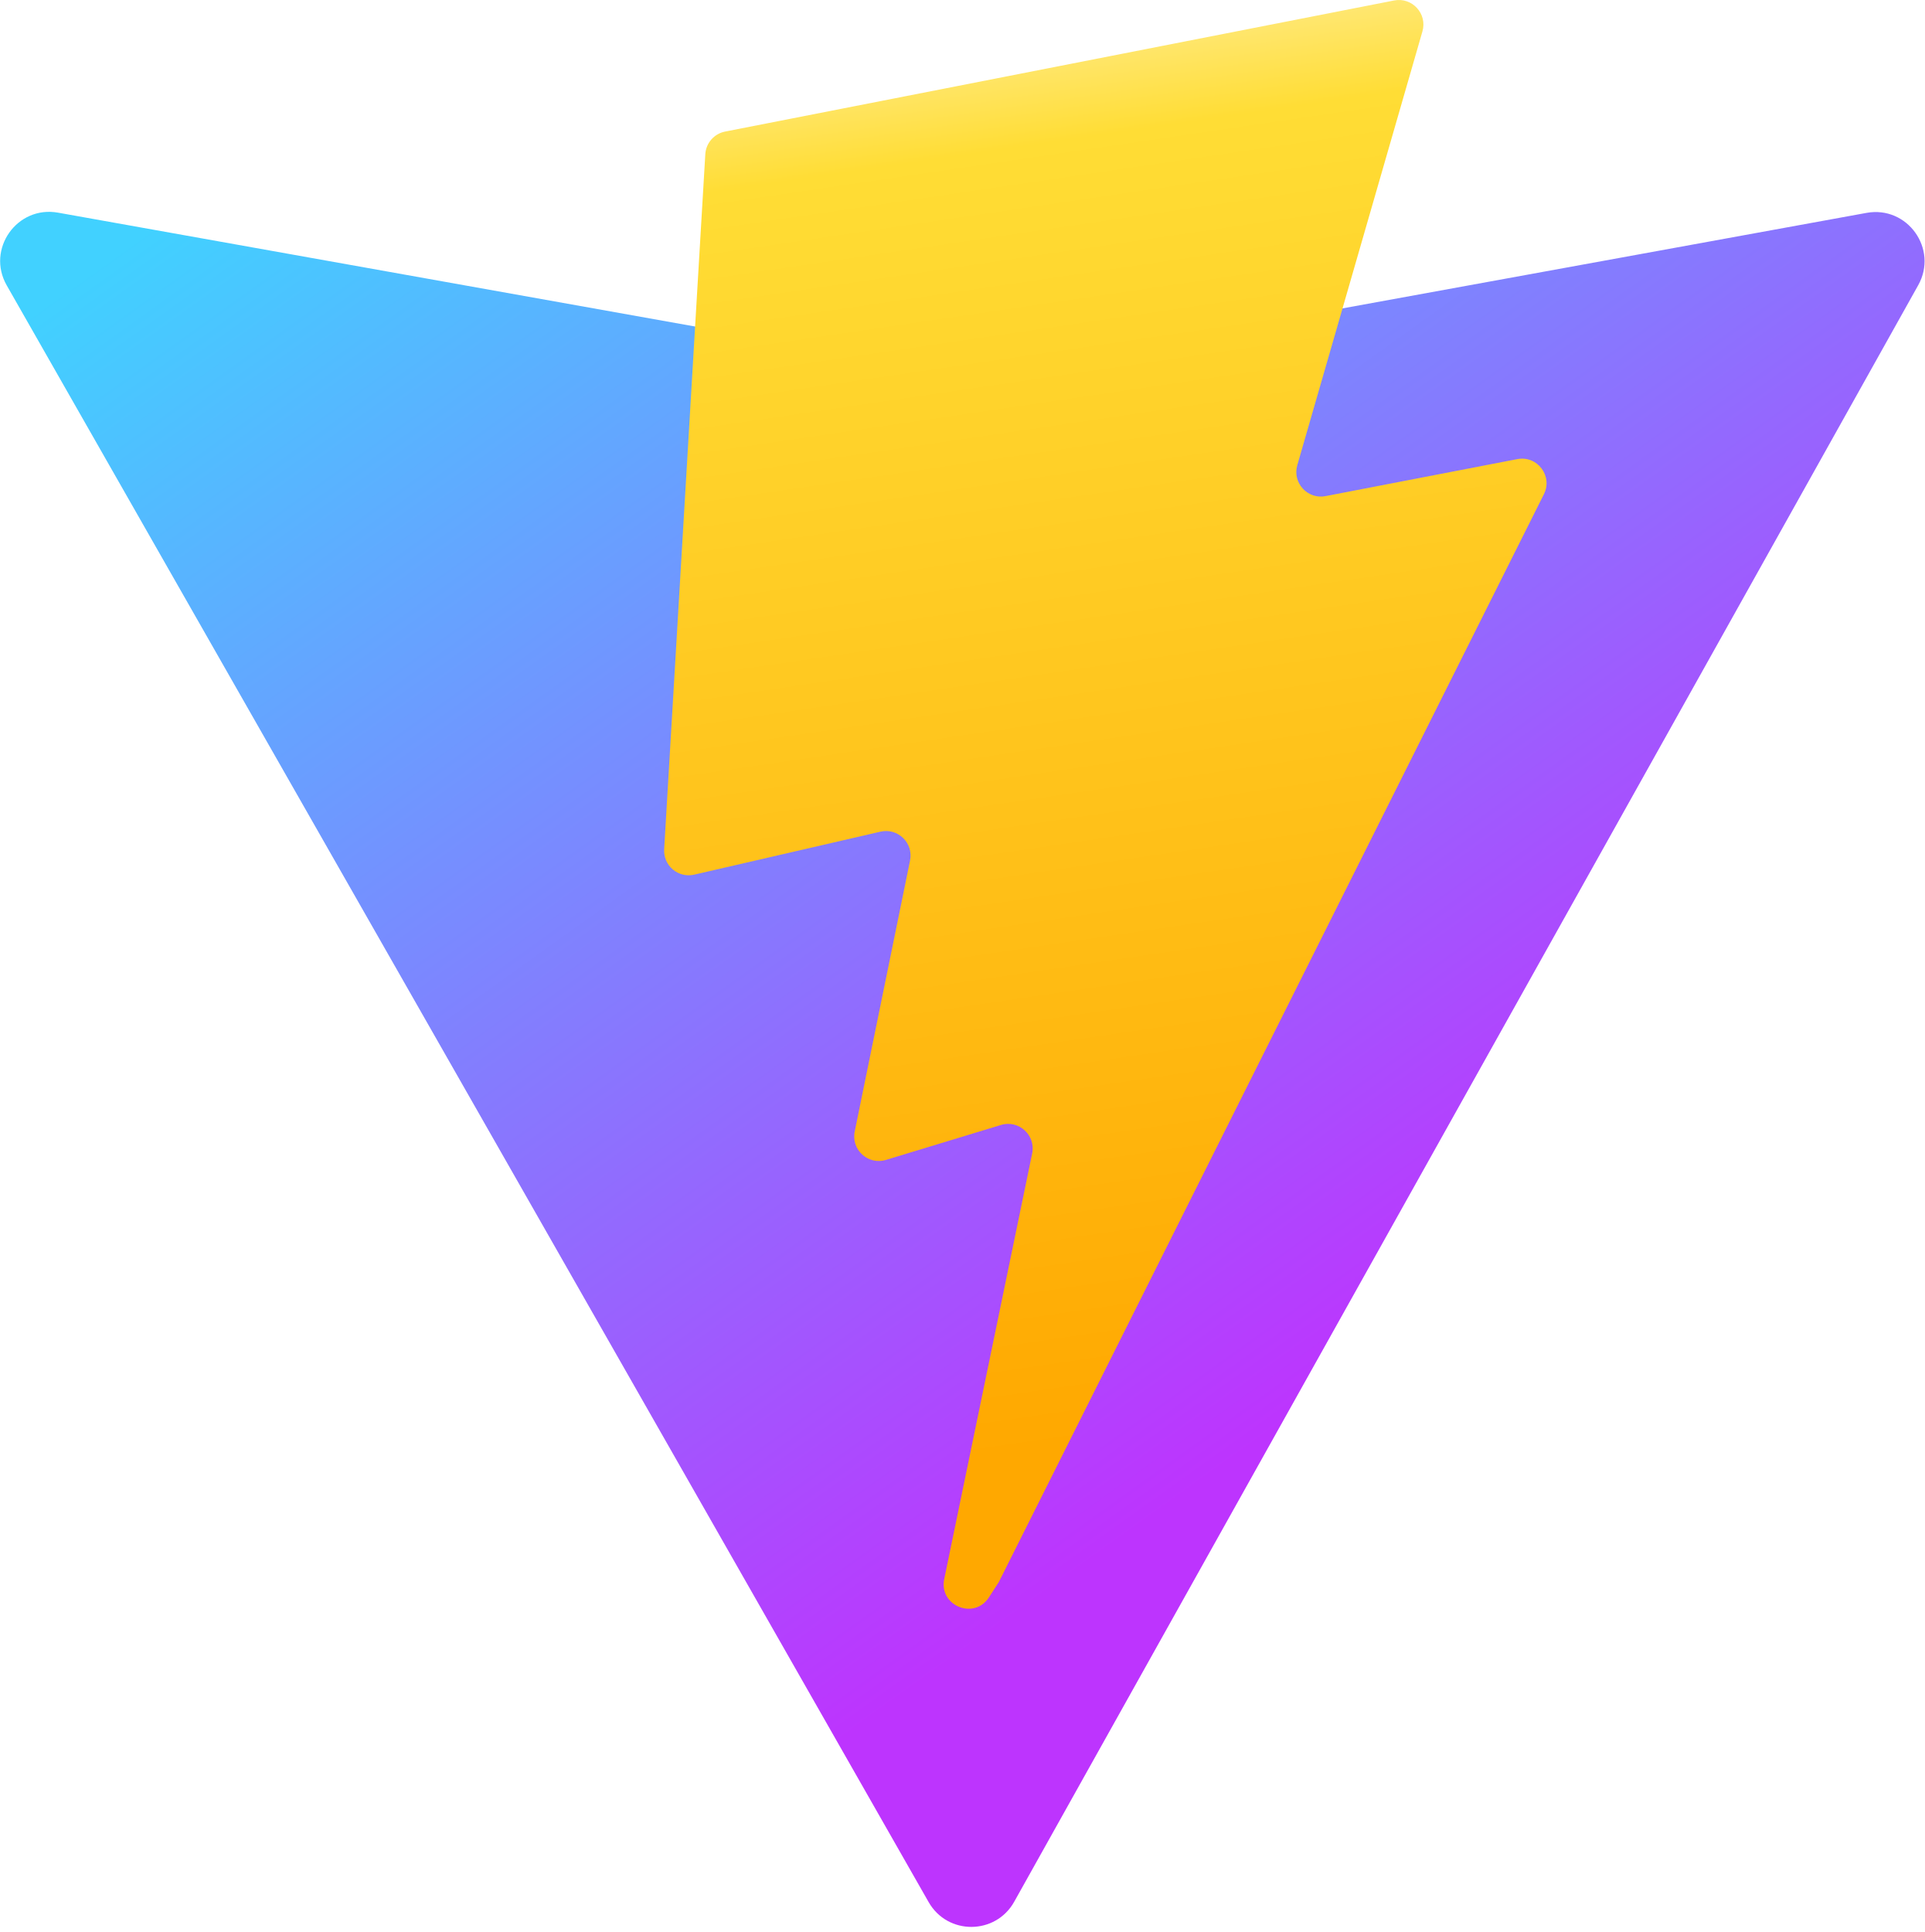
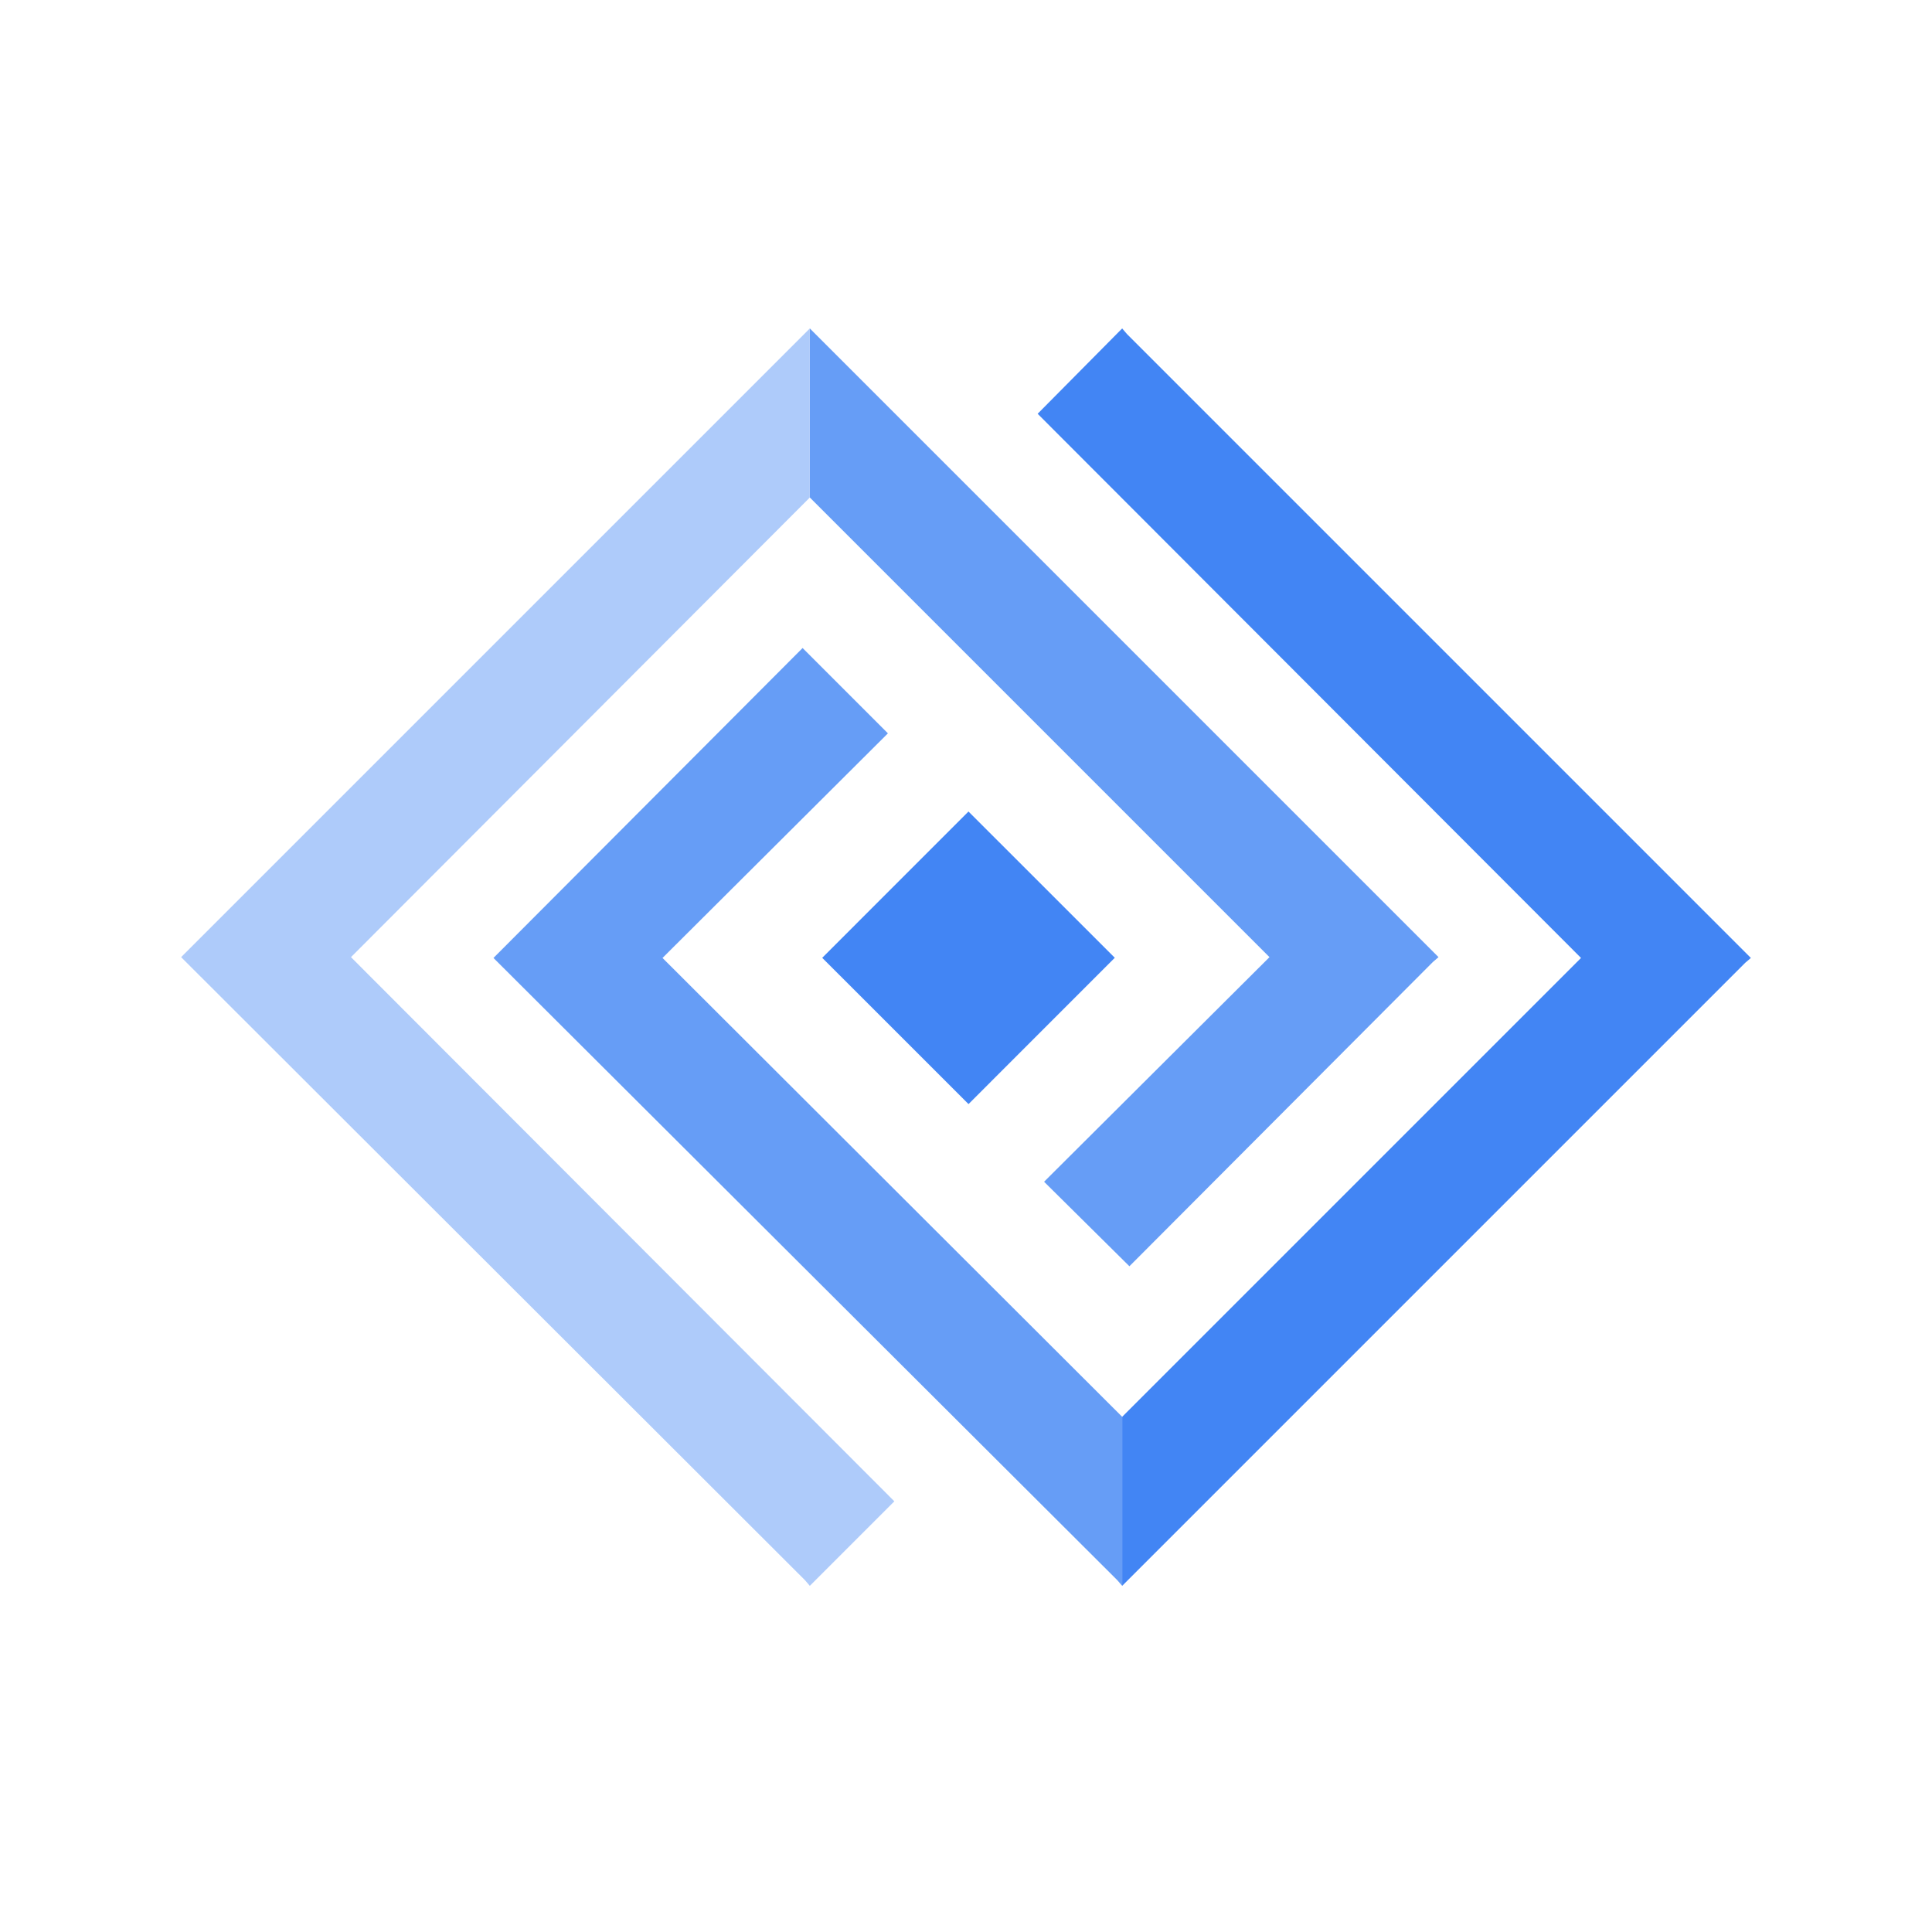
- <svg xmlns="http://www.w3.org/2000/svg" aria-hidden="true" role="img" class="iconify iconify--logos" width="31.88" height="32" preserveAspectRatio="xMidYMid meet" viewBox="0 0 256 257">
-   <defs>
-     <linearGradient id="IconifyId1813088fe1fbc01fb466" x1="-.828%" x2="57.636%" y1="7.652%" y2="78.411%">
-       <stop offset="0%" stop-color="#41D1FF" />
-       <stop offset="100%" stop-color="#BD34FE" />
-     </linearGradient>
-     <linearGradient id="IconifyId1813088fe1fbc01fb467" x1="43.376%" x2="50.316%" y1="2.242%" y2="89.03%">
-       <stop offset="0%" stop-color="#FFEA83" />
-       <stop offset="8.333%" stop-color="#FFDD35" />
-       <stop offset="100%" stop-color="#FFA800" />
-     </linearGradient>
-   </defs>
-   <path fill="url(#IconifyId1813088fe1fbc01fb466)" d="M255.153 37.938L134.897 252.976c-2.483 4.44-8.862 4.466-11.382.048L.875 37.958c-2.746-4.814 1.371-10.646 6.827-9.67l120.385 21.517a6.537 6.537 0 0 0 2.322-.004l117.867-21.483c5.438-.991 9.574 4.796 6.877 9.62Z" />
-   <path fill="url(#IconifyId1813088fe1fbc01fb467)" d="M185.432.063L96.44 17.501a3.268 3.268 0 0 0-2.634 3.014l-5.474 92.456a3.268 3.268 0 0 0 3.997 3.378l24.777-5.718c2.318-.535 4.413 1.507 3.936 3.838l-7.361 36.047c-.495 2.426 1.782 4.5 4.151 3.78l15.304-4.649c2.372-.72 4.652 1.36 4.15 3.788l-11.698 56.621c-.732 3.542 3.979 5.473 5.943 2.437l1.313-2.028l72.516-144.72c1.215-2.423-.88-5.186-3.54-4.672l-25.505 4.922c-2.396.462-4.435-1.77-3.759-4.114l16.646-57.705c.677-2.35-1.37-4.583-3.769-4.113Z" />
+ <svg xmlns="http://www.w3.org/2000/svg" viewBox="0 0 24 24" id="Artwork" fill="#000000">
+   <g id="SVGRepo_bgCarrier" stroke-width="0" />
+   <g id="SVGRepo_tracerCarrier" stroke-linecap="round" stroke-linejoin="round" />
+   <g id="SVGRepo_iconCarrier">
+     <rect x="10.75" y="10.61" width="2.57" height="2.57" transform="translate(-4.89 12) rotate(-45.01)" style="fill:#4285f4" />
+     <polygon points="17.87 11.89 17.8 11.95 14.03 15.73 12.97 14.68 15.77 11.89 10.06 6.18 10.06 4.08 10.13 4.15 17.87 11.89" style="fill:#669df6;fill-rule:evenodd" />
+     <polygon points="10.06 6.18 4.36 11.89 11.11 18.65 10.06 19.7 10 19.63 2.25 11.89 10.06 4.08 10.06 6.18" style="fill:#aecbfa;fill-rule:evenodd" />
+     <polygon points="13.94 17.6 13.94 19.7 13.88 19.63 6.13 11.9 9.97 8.05 11.03 9.11 8.23 11.9 13.94 17.6" style="fill:#669df6;fill-rule:evenodd" />
+     <polygon points="13.94 17.6 19.64 11.9 12.89 5.14 13.94 4.08 14 4.15 21.75 11.9 21.68 11.96 13.94 19.7 13.94 17.6" style="fill:#4285f4" />
+   </g>
</svg>
